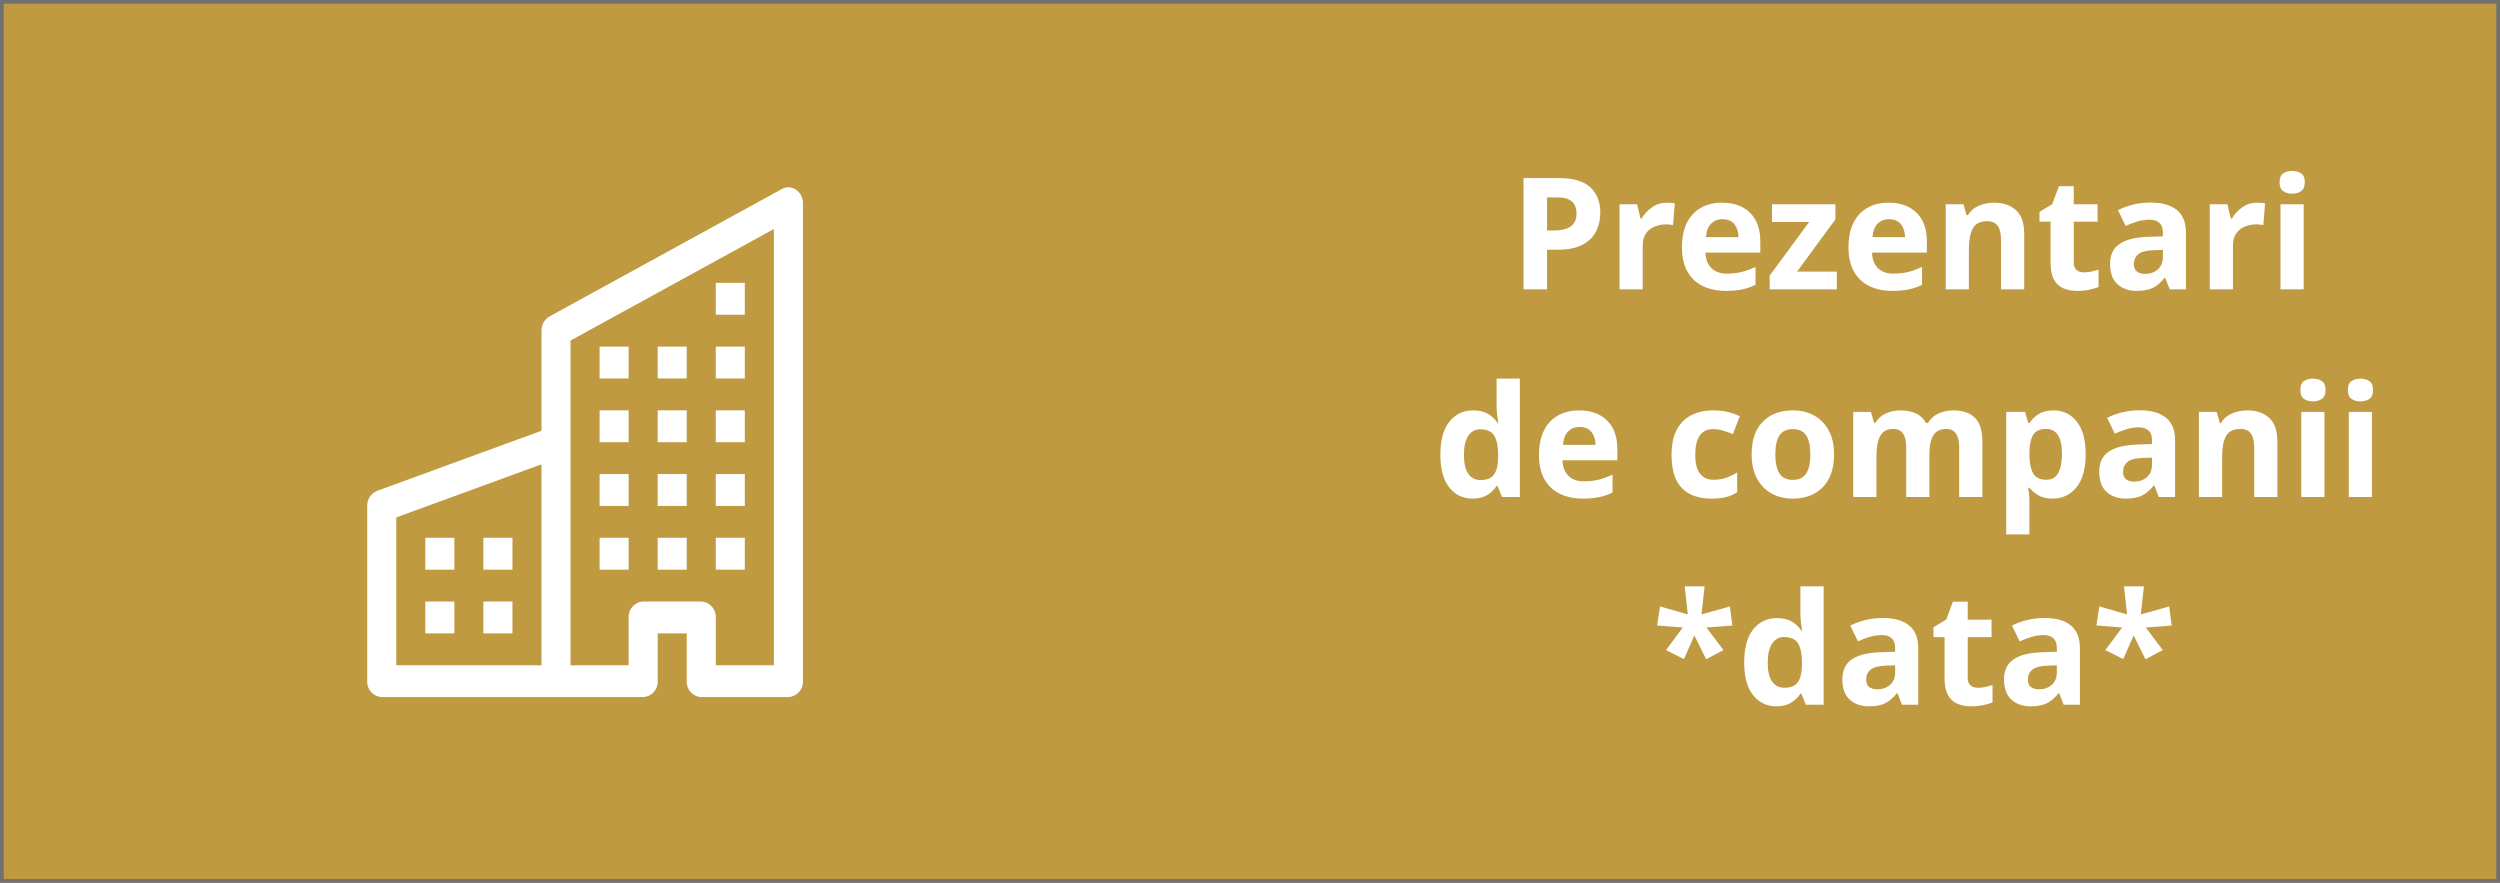
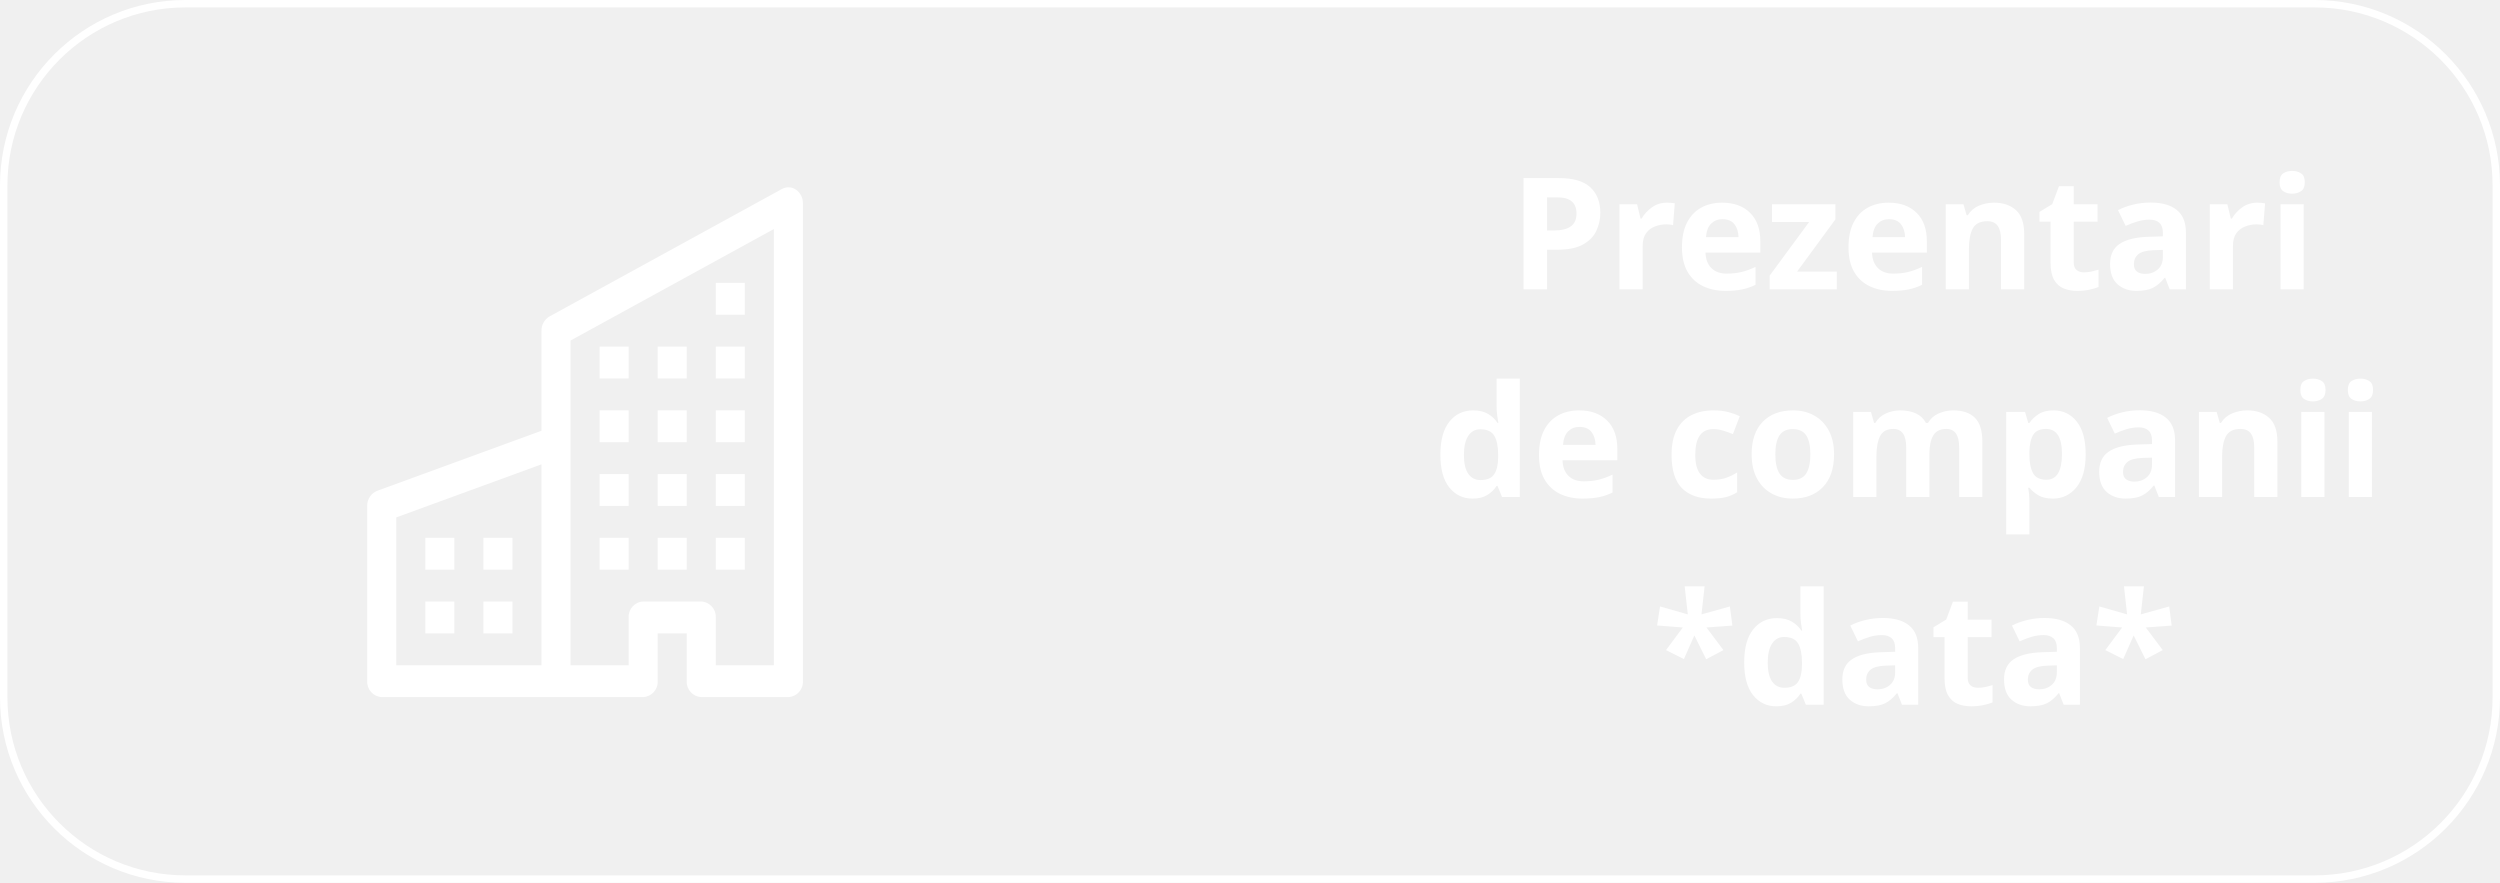
<svg xmlns="http://www.w3.org/2000/svg" width="674" height="238" viewBox="0 0 674 238">
-   <g id="Group_172" data-name="Group 172" transform="translate(-2038 -2003)">
-     <g id="Rectangle_10" data-name="Rectangle 10" transform="translate(2038 2003)" fill="#bf9a41" stroke="#707070" stroke-width="1">
-       <rect width="674" height="238" stroke="none" />
-       <rect x="0.5" y="0.5" width="673" height="237" fill="none" />
+   <g id="Group_173" data-name="Group 173" transform="translate(-2038 -2003)">
+     <g id="Rectangle_10" data-name="Rectangle 10" transform="translate(2038 2003)" fill="rgba(191,154,65,0)" stroke="#fff" stroke-width="2">
+       <rect width="674" height="238" rx="50" stroke="none" />
+       <rect x="1" y="1" width="672" height="236" rx="49" fill="none" />
    </g>
    <text id="Prezentari_de_companii_data_" data-name="Prezentari de companii *data* " transform="translate(2419 2036)" fill="#fff" font-size="42" font-family="SegoeUI-Bold, Segoe UI" font-weight="700">
      <tspan x="25.96" y="45">Prezentari </tspan>
      <tspan x="5.432" y="101">de companii</tspan>
      <tspan x="64.454" y="157">*data* </tspan>
    </text>
    <g id="building" transform="translate(2137 2053.5)">
      <path id="Path_213" data-name="Path 213" d="M115.611.643a4.4,4.4,0,0,1,1.856,3.651V133.142a4.118,4.118,0,0,1-3.916,4.295H90.058a4.118,4.118,0,0,1-3.916-4.295V120.257H78.312v12.885a4.118,4.118,0,0,1-3.916,4.295H3.916A4.118,4.118,0,0,1,0,133.142V85.9a4.28,4.28,0,0,1,2.678-4.072l44.309-16.2V38.653a4.356,4.356,0,0,1,2.161-3.84L111.8.454a3.618,3.618,0,0,1,3.814.189ZM46.987,74.679,7.831,88.99v39.857H46.987Zm7.831,54.168H70.48V115.962a4.118,4.118,0,0,1,3.916-4.295H90.058a4.118,4.118,0,0,1,3.916,4.295v12.885h15.662V11.243L54.818,41.308Z" transform="translate(0 0)" fill="#fff" fill-rule="evenodd" />
      <path id="Path_214" data-name="Path 214" d="M2,71.719H9.831v8.59H2Zm15.662,0h7.831v8.59H17.662ZM2,88.9H9.831v8.59H2Zm15.662,0h7.831v8.59H17.662ZM48.987,54.539h7.831v8.59H48.987Zm15.662,0H72.48v8.59H64.649ZM48.987,71.719h7.831v8.59H48.987Zm15.662,0H72.48v8.59H64.649Zm15.662-17.18h7.831v8.59H80.312Zm0,17.18h7.831v8.59H80.312ZM48.987,37.359h7.831v8.59H48.987Zm15.662,0H72.48v8.59H64.649Zm15.662,0h7.831v8.59H80.312ZM48.987,20.18h7.831v8.59H48.987Zm15.662,0H72.48v8.59H64.649Zm15.662,0h7.831v8.59H80.312Zm0-17.18h7.831v8.59H80.312Z" transform="translate(13.662 22.769)" fill="#fff" />
    </g>
  </g>
</svg>
